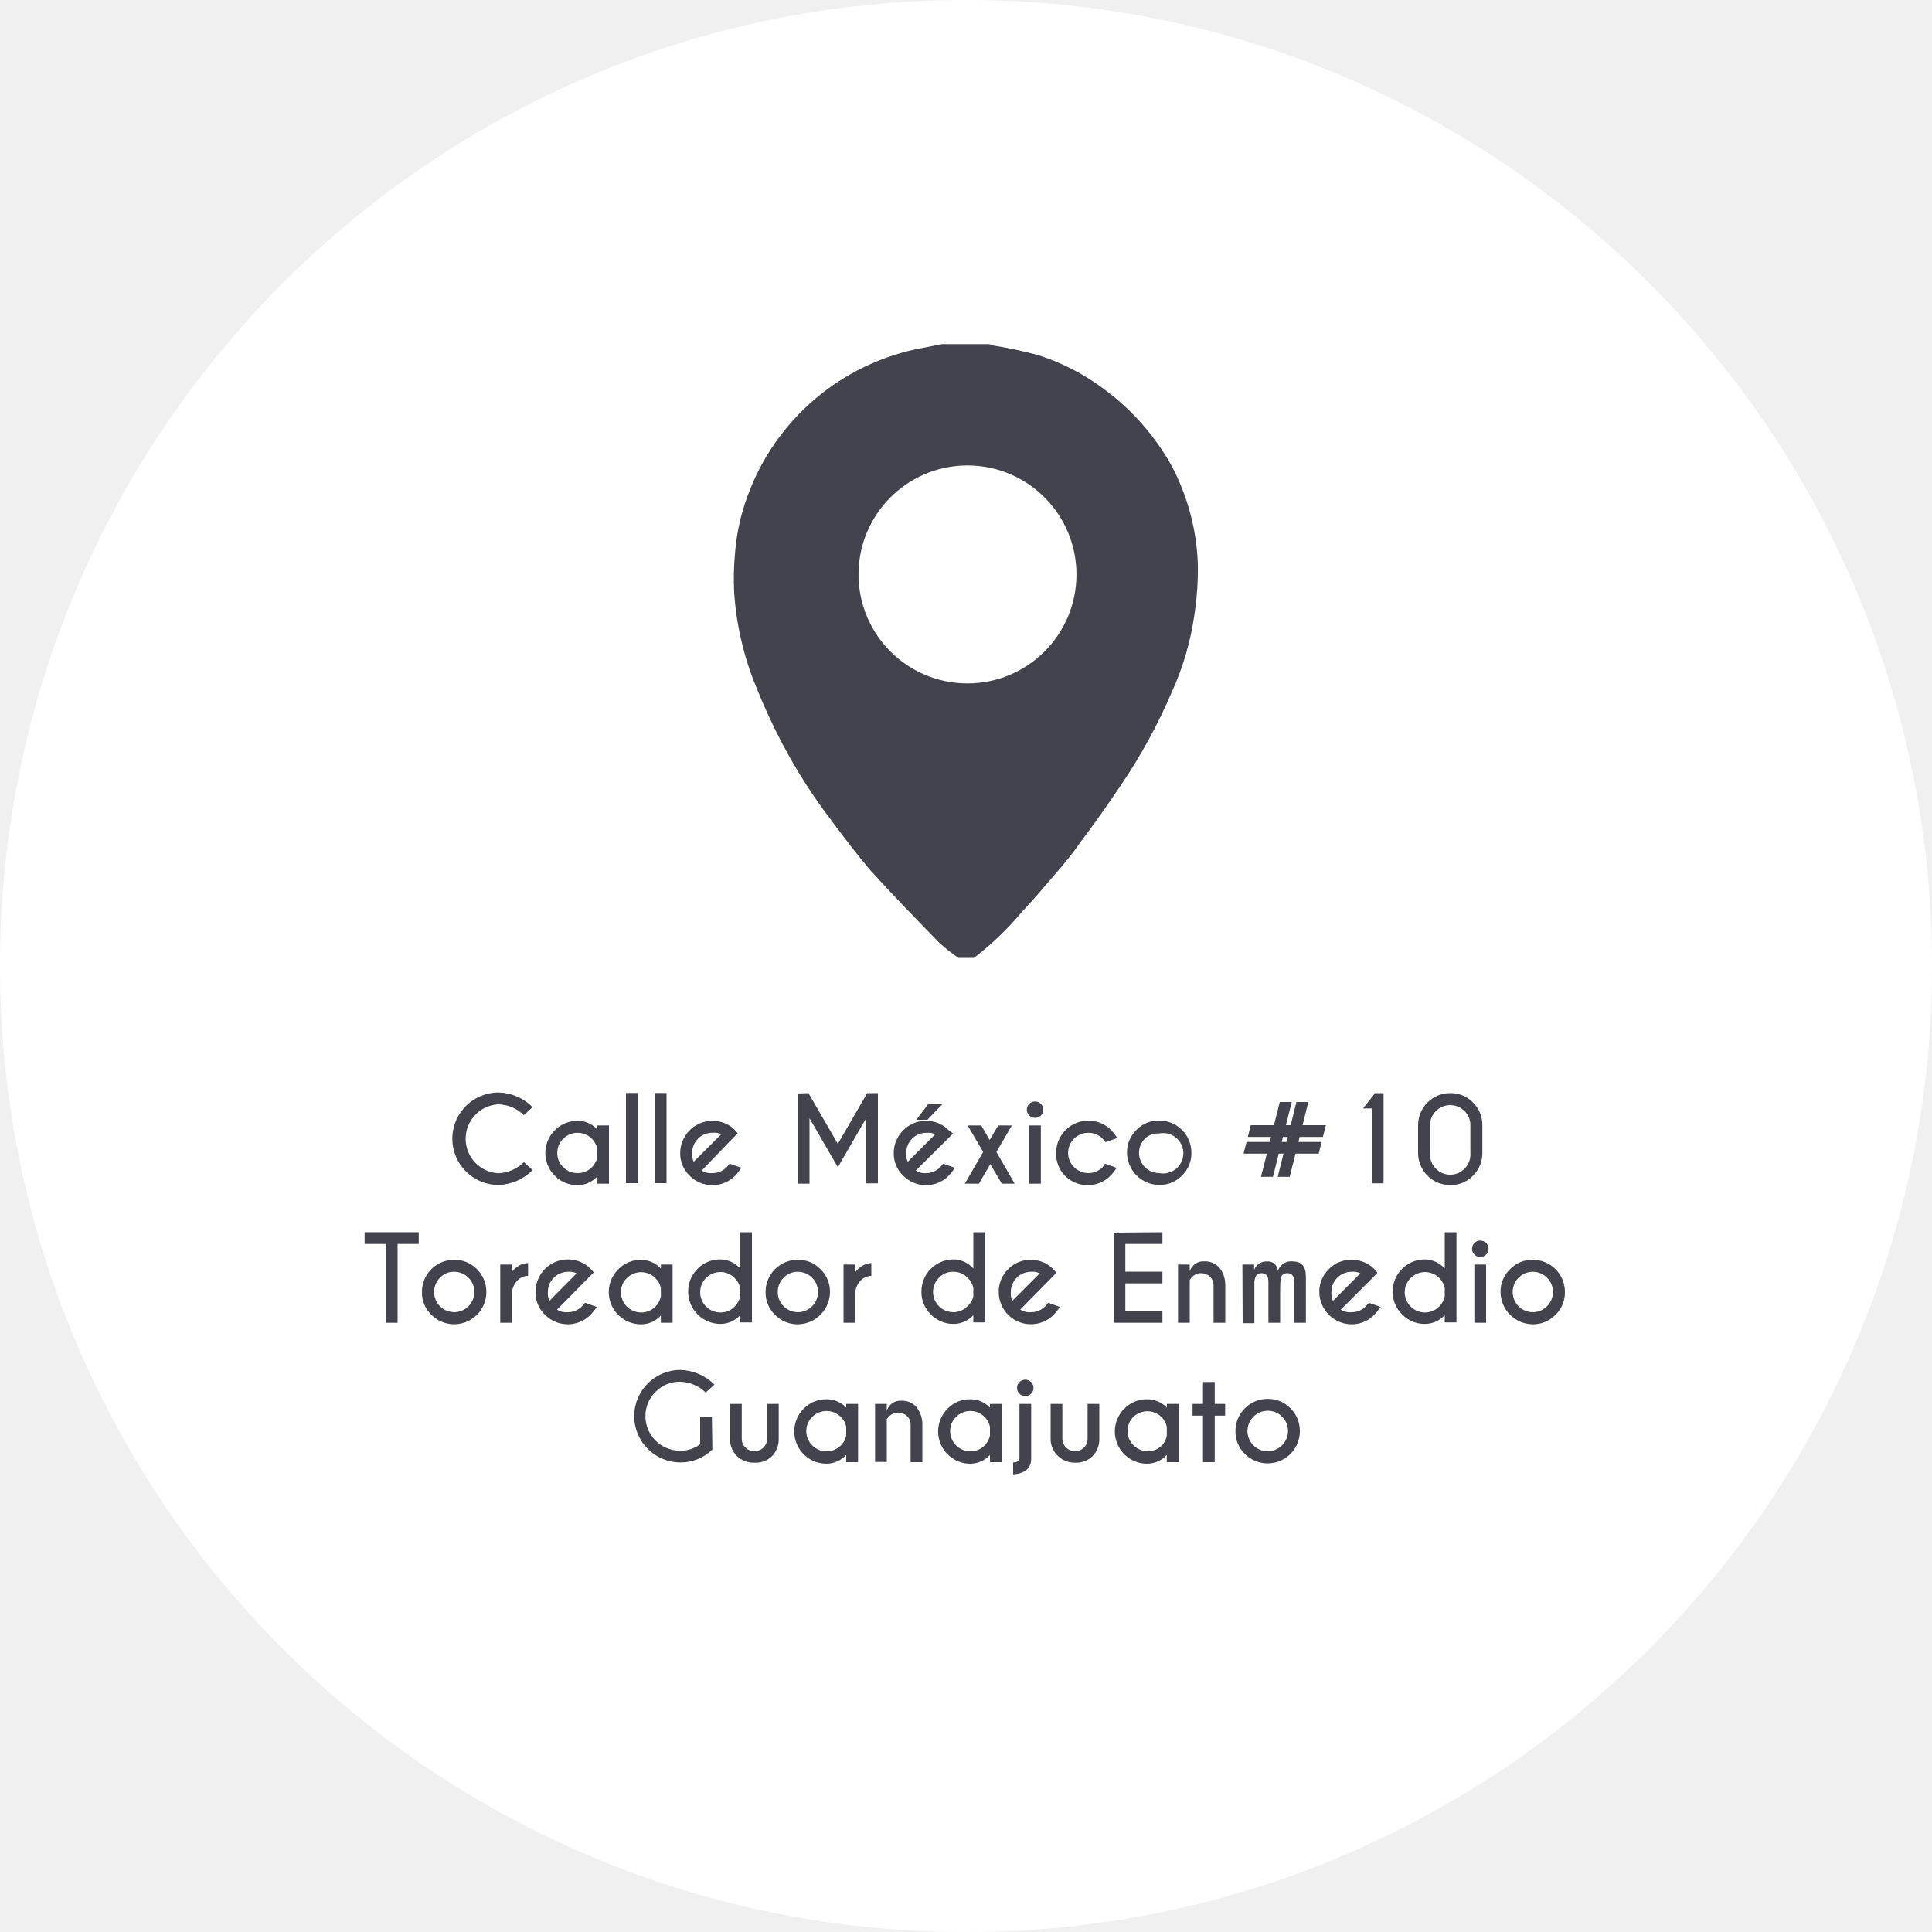
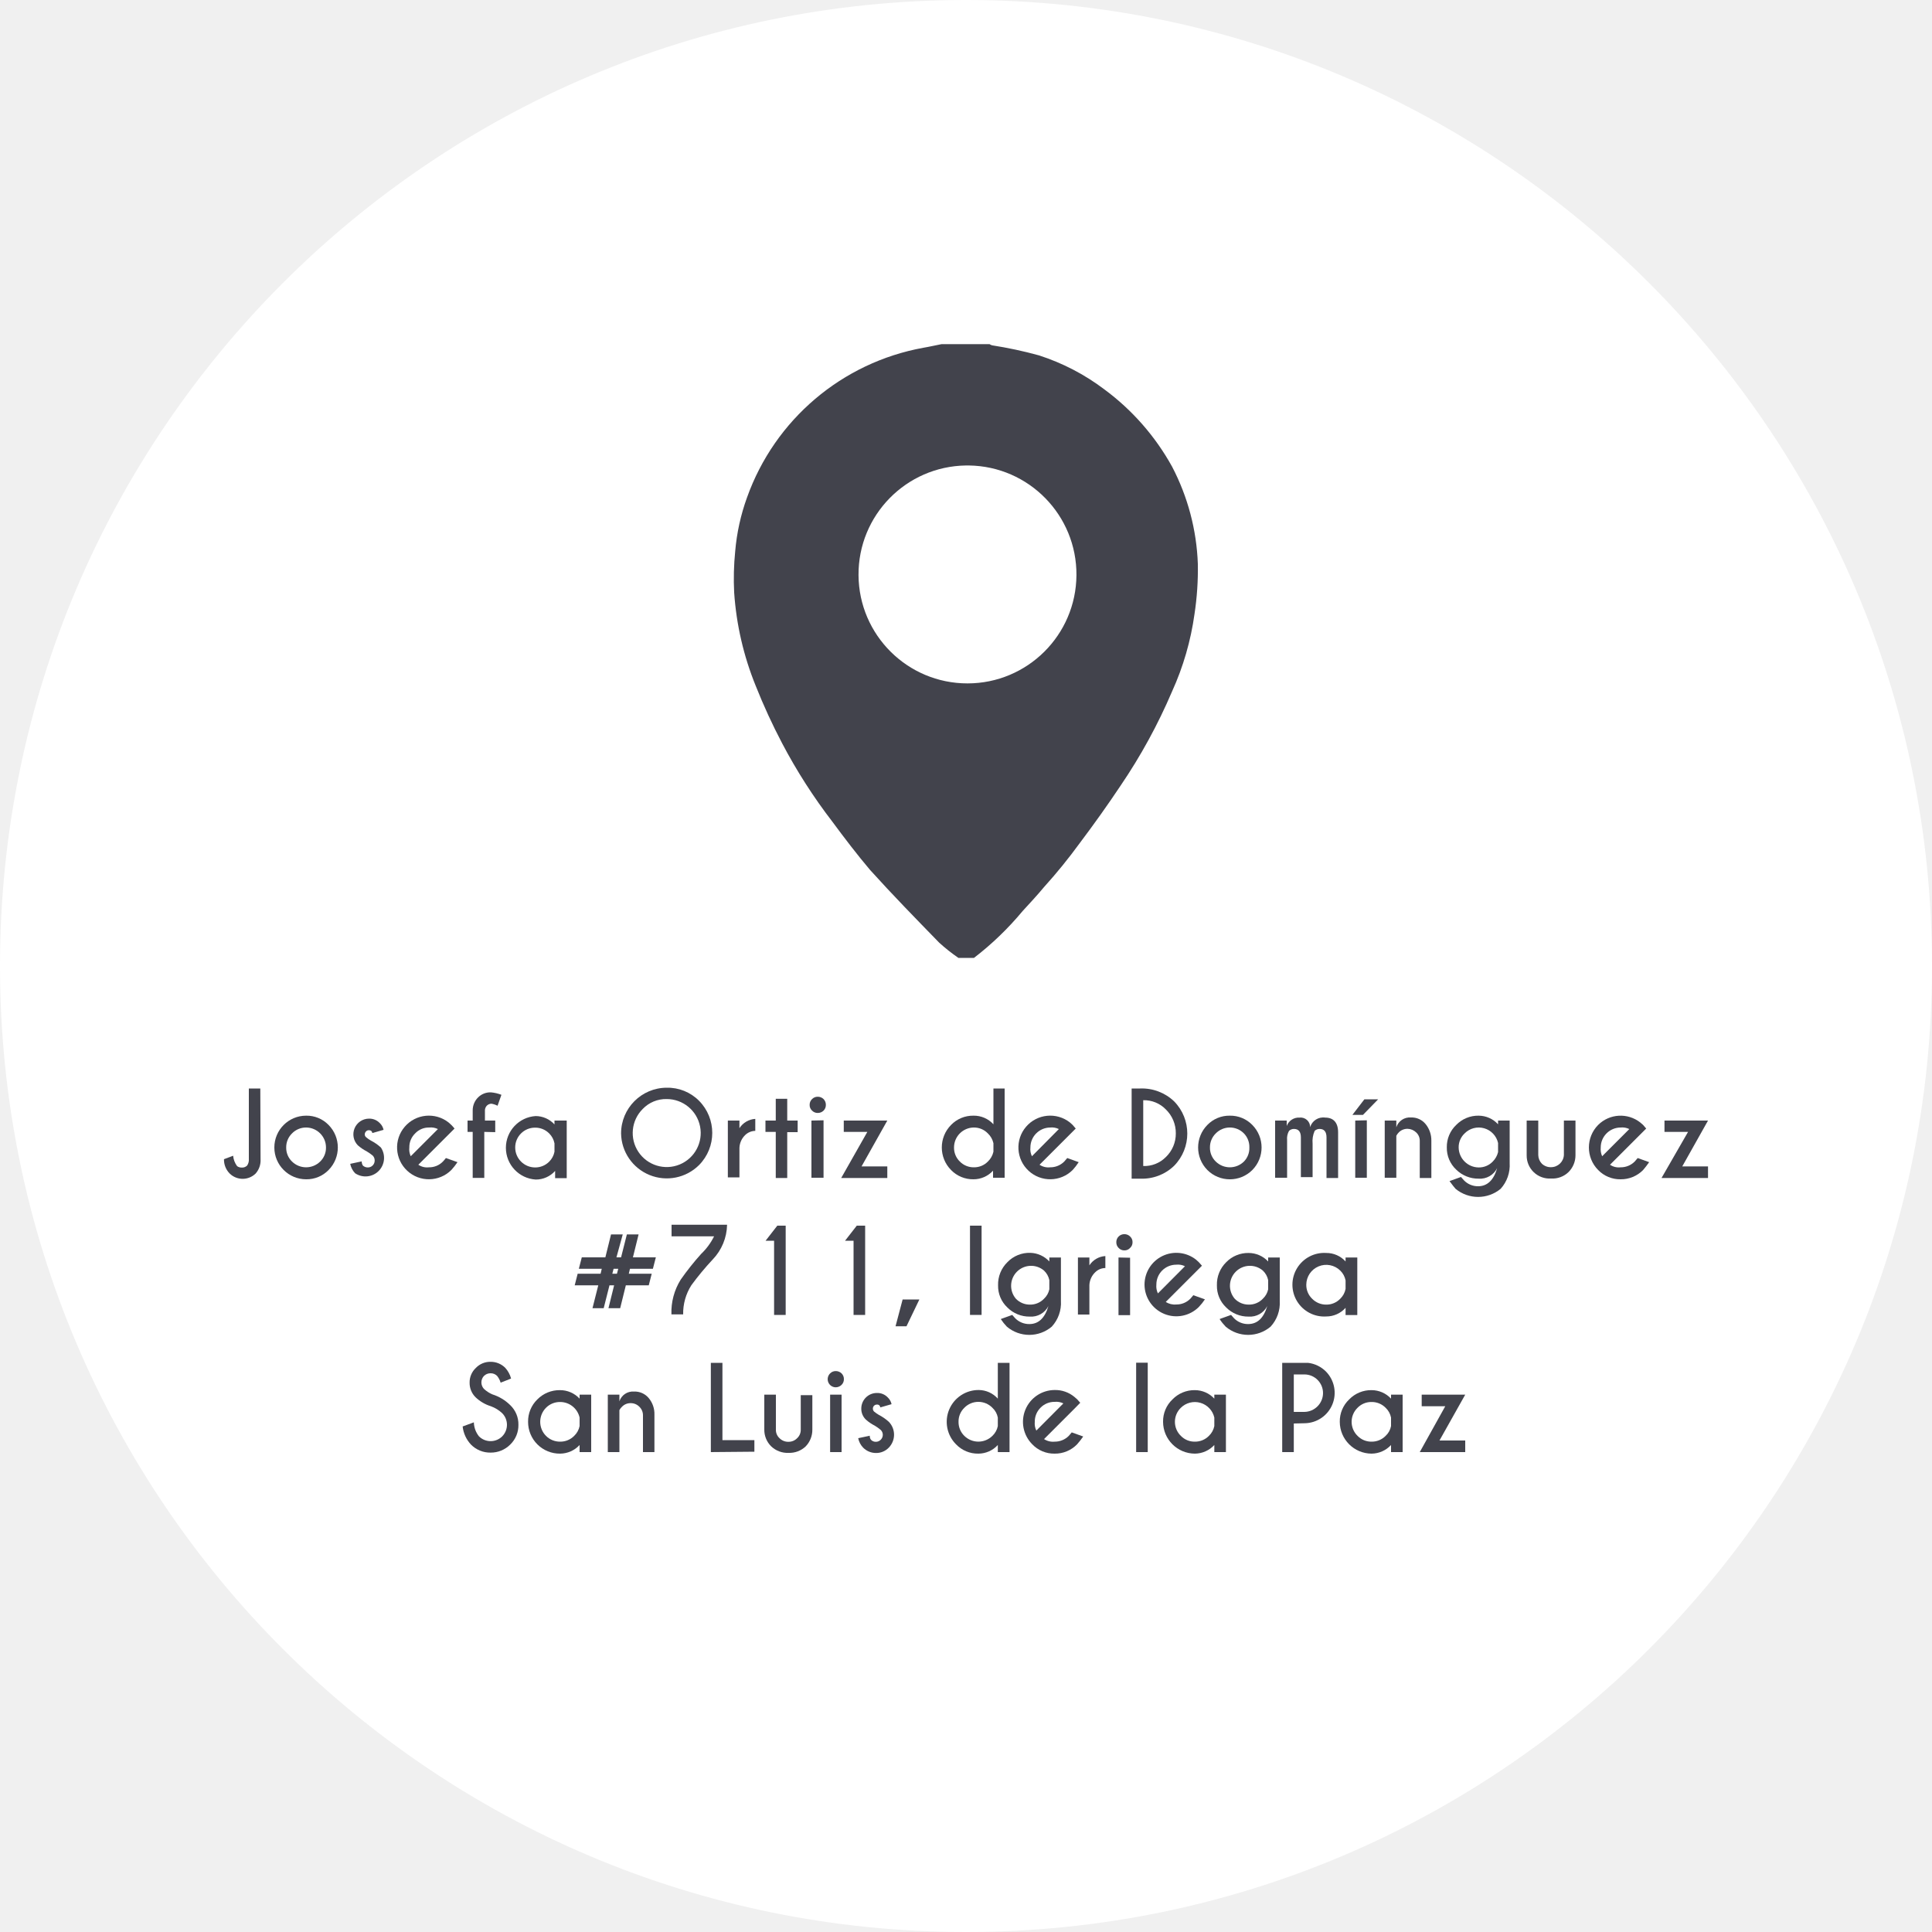
<svg xmlns="http://www.w3.org/2000/svg" id="Background" viewBox="0 0 150 150">
  <defs>
    <style>.cls-1{fill:#fff;}.cls-2{fill:#42434c;}</style>
  </defs>
  <circle class="cls-1" cx="75" cy="75" r="75" />
-   <path class="cls-2" d="M75.62,74.37H74.41a14,14,0,0,1-1.49-1.18c-1.81-1.86-3.63-3.72-5.37-5.65-1-1.18-2-2.49-2.93-3.75a42,42,0,0,1-3.89-6.07,46.45,46.45,0,0,1-2.06-4.48A23.42,23.42,0,0,1,57,46a21.25,21.25,0,0,1,.08-3.19A16.28,16.28,0,0,1,58,38.62,17.93,17.93,0,0,1,71.69,27c.48-.08.94-.19,1.41-.28h3.73a.66.66,0,0,0,.19.09,32.29,32.29,0,0,1,3.64.78,17.2,17.2,0,0,1,5.08,2.64,18.69,18.69,0,0,1,5.26,6,17.65,17.65,0,0,1,2,7.55,23.17,23.17,0,0,1-.26,3.9,21.74,21.74,0,0,1-1.74,6A43.13,43.13,0,0,1,87,61c-1,1.5-2.07,3-3.17,4.46C83,66.67,82,67.77,81.06,68.87c-.53.64-1.1,1.25-1.66,1.86A23.67,23.67,0,0,1,75.62,74.37ZM75,36.14a8.46,8.46,0,1,0,.23,0Z" />
-   <path class="cls-2" d="M40.67,90.23l.68.61A3.85,3.85,0,0,1,38.71,92a3.59,3.59,0,1,1,0-7.18,3.87,3.87,0,0,1,2.64,1.14l-.68.62a2.91,2.91,0,0,0-2-.84,2.68,2.68,0,0,0,0,5.35A2.94,2.94,0,0,0,40.67,90.23Z" />
-   <path class="cls-2" d="M46.37,87.7v-.32h.91V91.9h-.91v-.56a2.08,2.08,0,0,1-1.53.68,2.5,2.5,0,1,1,0-5A2,2,0,0,1,46.37,87.7Zm0,2.15v-.67a1.51,1.51,0,0,0-.42-.77,1.57,1.57,0,0,0-2.22,0,1.49,1.49,0,0,0-.46,1.11,1.47,1.47,0,0,0,.46,1.1,1.51,1.51,0,0,0,1.11.46,1.54,1.54,0,0,0,1.53-1.23Z" />
-   <path class="cls-2" d="M49.52,84.86v7H48.6v-7Z" />
-   <path class="cls-2" d="M51.75,84.86v7h-.91v-7Z" />
-   <path class="cls-2" d="M54.48,90.88a1.31,1.31,0,0,0,.83.2,1.51,1.51,0,0,0,1.11-.46l.23-.27.91.32a4.55,4.55,0,0,1-.48.61,2.49,2.49,0,0,1-3.54,0,2.38,2.38,0,0,1-.73-1.77,2.51,2.51,0,0,1,4-2l.22.2.25.28-.46.46ZM56,88.06a1.34,1.34,0,0,0-.69-.11,1.55,1.55,0,0,0-1.57,1.56,1.26,1.26,0,0,0,.12.69Z" />
-   <path class="cls-2" d="M62.77,84.87l2.28,3.94,2.28-3.94h.83v7h-.91V86.82l-2.2,3.8-2.2-3.8V91.9h-.91v-7Z" />
-   <path class="cls-2" d="M71.1,90.88a1.31,1.31,0,0,0,.83.2A1.51,1.51,0,0,0,73,90.62l.23-.27.91.32a4.55,4.55,0,0,1-.48.61,2.49,2.49,0,0,1-3.54,0,2.38,2.38,0,0,1-.73-1.77,2.51,2.51,0,0,1,4-2l.22.2L74,88l-.46.46Zm1.52-2.82a1.34,1.34,0,0,0-.69-.11,1.55,1.55,0,0,0-1.57,1.56,1.26,1.26,0,0,0,.12.69Zm-.55-2.34h1.11L72,86.94h-.86Z" />
-   <path class="cls-2" d="M78.56,87.38l-1.2,2.06,1.42,2.46h-1l-.89-1.52L76,91.9H74.91l1.42-2.46-1.2-2.06h1.05l.66,1.13.66-1.13Z" />
-   <path class="cls-2" d="M80.81,85.7a.62.62,0,0,1,.19.46.58.58,0,0,1-.19.45.61.61,0,0,1-.45.18.64.64,0,0,1-.45-.18.62.62,0,0,1-.19-.45.66.66,0,0,1,.19-.46.64.64,0,0,1,.45-.18A.61.61,0,0,1,80.81,85.7Zm0,1.68V91.9h-.91V87.38Z" />
-   <path class="cls-2" d="M85.79,90.35l.91.32a4.55,4.55,0,0,1-.48.61,2.49,2.49,0,0,1-3.54,0A2.38,2.38,0,0,1,82,89.51a2.5,2.5,0,0,1,4.27-1.77,5.35,5.35,0,0,1,.48.61l-.91.33-.24-.28a1.5,1.5,0,0,0-1.1-.45,1.56,1.56,0,0,0-1.11,2.67,1.57,1.57,0,0,0,2.22,0Z" />
-   <path class="cls-2" d="M90,87a2.49,2.49,0,0,1,2.5,2.5,2.38,2.38,0,0,1-.73,1.77A2.42,2.42,0,0,1,90,92a2.53,2.53,0,0,1-2.5-2.51,2.42,2.42,0,0,1,.74-1.77A2.37,2.37,0,0,1,90,87Zm-1.11,1.4A1.57,1.57,0,0,0,90,91.08,1.57,1.57,0,1,0,90,88,1.51,1.51,0,0,0,88.88,88.41Z" />
-   <path class="cls-2" d="M99.84,87.36h.37l.44-1.8h.93l-.45,1.8h1.81l-.23.91H100.9l-.09.39h1.8l-.23.91h-1.8l-.45,1.8H99.2l.45-1.8h-.37l-.45,1.8H97.9l.46-1.8H96.55l.23-.91h1.8l.1-.39h-1.8l.23-.91h1.8l.45-1.8h.93Zm.14.91h-.37l-.1.39h.37Z" />
-   <path class="cls-2" d="M107.42,84.87v7h-.91V86.06h-.68l.93-1.19Z" />
-   <path class="cls-2" d="M115.09,89.51a2.41,2.41,0,0,1-.73,1.77,2.38,2.38,0,0,1-1.77.73,2.49,2.49,0,0,1-2.49-2.5V87.36a2.49,2.49,0,0,1,2.49-2.49,2.38,2.38,0,0,1,1.77.73,2.4,2.4,0,0,1,.73,1.76Zm-.93-2.15a1.49,1.49,0,0,0-.46-1.1,1.56,1.56,0,0,0-2.21,0,1.49,1.49,0,0,0-.46,1.1v2.15a1.57,1.57,0,1,0,3.13,0Z" />
-   <path class="cls-2" d="M30.87,96.58v6.12H30V96.58H28.31v-.91h4.2v.91Z" />
-   <path class="cls-2" d="M35.26,97.81a2.41,2.41,0,0,1,1.77.73,2.45,2.45,0,0,1,.73,1.77,2.5,2.5,0,0,1-4.27,1.77,2.38,2.38,0,0,1-.73-1.77,2.49,2.49,0,0,1,2.5-2.5Zm-1.11,1.4a1.57,1.57,0,0,0,1.11,2.67,1.57,1.57,0,0,0,0-3.14A1.49,1.49,0,0,0,34.15,99.21Z" />
-   <path class="cls-2" d="M39.72,98.79A1.64,1.64,0,0,1,41,98.06v1a1.16,1.16,0,0,0-.79.32,1.5,1.5,0,0,0-.46,1v2.32h-.91V98.18h.91Z" />
-   <path class="cls-2" d="M43.25,101.68a1.29,1.29,0,0,0,.83.2,1.51,1.51,0,0,0,1.11-.46l.23-.27.91.32a4.55,4.55,0,0,1-.48.61,2.49,2.49,0,0,1-3.54,0,2.38,2.38,0,0,1-.73-1.77,2.51,2.51,0,0,1,4.05-2l.22.2.25.28-.46.46Zm1.52-2.82a1.31,1.31,0,0,0-.69-.12A1.55,1.55,0,0,0,43,99.2a1.51,1.51,0,0,0-.46,1.11,1.26,1.26,0,0,0,.12.69Z" />
-   <path class="cls-2" d="M51.31,98.49v-.31h.91v4.52h-.91v-.56a2.08,2.08,0,0,1-1.53.68A2.5,2.5,0,0,1,48,98.55a2.38,2.38,0,0,1,1.77-.73A2.07,2.07,0,0,1,51.31,98.49Zm0,2.16V100a1.53,1.53,0,0,0-.43-.77,1.56,1.56,0,0,0-2.21,0,1.49,1.49,0,0,0-.46,1.11,1.57,1.57,0,0,0,1.57,1.56,1.5,1.5,0,0,0,1.1-.45A1.56,1.56,0,0,0,51.31,100.65Z" />
-   <path class="cls-2" d="M57.47,98.49V95.67h.91v7h-.91v-.56a2.09,2.09,0,0,1-1.54.68,2.51,2.51,0,0,1-2.5-2.51,2.45,2.45,0,0,1,.73-1.77,2.41,2.41,0,0,1,1.77-.73A2.09,2.09,0,0,1,57.47,98.49Zm0,2.16V100a1.53,1.53,0,0,0-.43-.77,1.49,1.49,0,0,0-1.11-.47,1.57,1.57,0,0,0,0,3.14,1.48,1.48,0,0,0,1.11-.46A1.53,1.53,0,0,0,57.47,100.65Z" />
-   <path class="cls-2" d="M61.94,97.81a2.37,2.37,0,0,1,1.76.73,2.42,2.42,0,0,1,.74,1.77,2.53,2.53,0,0,1-2.5,2.51,2.42,2.42,0,0,1-1.77-.74,2.38,2.38,0,0,1-.73-1.77,2.49,2.49,0,0,1,2.5-2.5Zm-1.11,1.4a1.57,1.57,0,0,0,1.11,2.67,1.57,1.57,0,0,0,0-3.14A1.49,1.49,0,0,0,60.83,99.21Z" />
-   <path class="cls-2" d="M66.4,98.79a1.64,1.64,0,0,1,1.25-.73v1a1.16,1.16,0,0,0-.79.32,1.5,1.5,0,0,0-.46,1v2.32h-.91V98.18h.91Z" />
-   <path class="cls-2" d="M75.57,98.49V95.67h.92v7h-.92v-.56a2.08,2.08,0,0,1-1.53.68,2.42,2.42,0,0,1-1.77-.74,2.38,2.38,0,0,1-.73-1.77,2.49,2.49,0,0,1,2.5-2.5A2.08,2.08,0,0,1,75.57,98.49Zm0,2.16V100a1.44,1.44,0,0,0-.42-.77A1.52,1.52,0,0,0,74,98.74a1.49,1.49,0,0,0-1.11.47A1.57,1.57,0,0,0,74,101.88a1.51,1.51,0,0,0,1.11-.46A1.44,1.44,0,0,0,75.57,100.65Z" />
-   <path class="cls-2" d="M79.21,101.68a1.31,1.31,0,0,0,.83.2,1.51,1.51,0,0,0,1.11-.46l.24-.27.9.32a4.55,4.55,0,0,1-.48.61,2.5,2.5,0,0,1-4.27-1.77,2.45,2.45,0,0,1,.73-1.77A2.41,2.41,0,0,1,80,97.81a2.47,2.47,0,0,1,1.56.53l.21.2.25.28-.45.46Zm1.52-2.82a1.26,1.26,0,0,0-.69-.12,1.57,1.57,0,0,0-1.56,1.57,1.4,1.4,0,0,0,.11.69Z" />
-   <path class="cls-2" d="M90.25,95.67v.91H87.37v2.15h2.88v.91H87.37v2.15h2.88v.91H86.46v-7Z" />
-   <path class="cls-2" d="M92.37,99.39v3.31h-.91V98.18h.91v.53a1.11,1.11,0,0,1,1.15-.78,1.47,1.47,0,0,1,1.17.52,2.11,2.11,0,0,1,.44,1.31v2.94h-.91V99.8a.91.91,0,0,0-.28-.68,1,1,0,0,0-.68-.27.94.94,0,0,0-.68.27A1,1,0,0,0,92.37,99.39Z" />
-   <path class="cls-2" d="M96.46,98.18h.91v.42a1,1,0,0,1,1-.66.76.76,0,0,1,.84.75,1.07,1.07,0,0,1,1.18-.75c.64,0,1,.38,1,1.16v3.6h-.91V99.52c0-.45-.18-.67-.54-.67a.53.53,0,0,0-.39.16c-.11.1-.16.46-.16,1.06v2.63h-.91V99.52c0-.45-.18-.67-.54-.67a.53.53,0,0,0-.39.16,1.2,1.2,0,0,0-.16.72v3h-.91Z" />
-   <path class="cls-2" d="M104.1,101.68a1.31,1.31,0,0,0,.83.2,1.48,1.48,0,0,0,1.11-.46l.24-.27.91.32a5.28,5.28,0,0,1-.49.61,2.42,2.42,0,0,1-1.77.74,2.53,2.53,0,0,1-2.5-2.51,2.42,2.42,0,0,1,.74-1.77,2.37,2.37,0,0,1,1.76-.73,2.47,2.47,0,0,1,1.56.53l.21.2a3.5,3.5,0,0,1,.25.28l-.45.46Zm1.52-2.82a1.26,1.26,0,0,0-.69-.12,1.57,1.57,0,0,0-1.56,1.57,1.26,1.26,0,0,0,.12.69Z" />
-   <path class="cls-2" d="M112.17,98.49V95.67h.91v7h-.91v-.56a2.1,2.1,0,0,1-1.54.68,2.42,2.42,0,0,1-1.77-.74,2.38,2.38,0,0,1-.73-1.77,2.49,2.49,0,0,1,2.5-2.5A2.1,2.1,0,0,1,112.17,98.49Zm0,2.16V100a1.57,1.57,0,0,0-2.65-.77,1.56,1.56,0,0,0,0,2.21,1.57,1.57,0,0,0,2.22,0A1.53,1.53,0,0,0,112.17,100.65Z" />
-   <path class="cls-2" d="M115.38,96.5a.66.66,0,0,1,.19.46.62.62,0,0,1-.19.45.65.65,0,0,1-.46.18.6.6,0,0,1-.44-.18.58.58,0,0,1-.19-.45.62.62,0,0,1,.19-.46.6.6,0,0,1,.44-.18A.65.65,0,0,1,115.38,96.5Zm0,1.68v4.52h-.91V98.18Z" />
-   <path class="cls-2" d="M119,97.81a2.49,2.49,0,0,1,2.5,2.5,2.38,2.38,0,0,1-.73,1.77,2.42,2.42,0,0,1-1.77.74,2.53,2.53,0,0,1-2.5-2.51,2.42,2.42,0,0,1,.74-1.77A2.37,2.37,0,0,1,119,97.81Zm-1.11,1.4a1.57,1.57,0,0,0,1.11,2.67,1.57,1.57,0,0,0,0-3.14A1.52,1.52,0,0,0,117.9,99.21Z" />
-   <path class="cls-2" d="M55.31,112.54a3.5,3.5,0,0,1-2.48,1,3.59,3.59,0,1,1,0-7.18,3.9,3.9,0,0,1,2.64,1.14l-.68.62a2.93,2.93,0,0,0-2-.84,2.57,2.57,0,0,0-1.89.78,2.62,2.62,0,0,0-.79,1.89,2.68,2.68,0,0,0,2.68,2.68,2.46,2.46,0,0,0,1.57-.5V110h.91Z" />
-   <path class="cls-2" d="M58.59,113.56a1.86,1.86,0,0,1-1.38-.52,1.79,1.79,0,0,1-.53-1.31V109h.91v2.71a.9.9,0,0,0,.29.68,1,1,0,0,0,1.39,0,.91.91,0,0,0,.28-.68V109h.91v2.75a1.83,1.83,0,0,1-.53,1.31A1.8,1.8,0,0,1,58.59,113.56Z" />
-   <path class="cls-2" d="M65.7,109.29V109h.92v4.52H65.7v-.56a2.08,2.08,0,0,1-1.53.68,2.5,2.5,0,0,1-1.77-4.27,2.41,2.41,0,0,1,1.77-.73A2.07,2.07,0,0,1,65.7,109.29Zm0,2.16v-.67a1.44,1.44,0,0,0-.42-.77,1.57,1.57,0,0,0-2.22,0,1.53,1.53,0,0,0-.46,1.11,1.57,1.57,0,0,0,1.57,1.56,1.54,1.54,0,0,0,1.11-.45A1.47,1.47,0,0,0,65.7,111.45Z" />
-   <path class="cls-2" d="M68.85,110.19v3.31h-.91V109h.91v.53a1.12,1.12,0,0,1,1.15-.78,1.47,1.47,0,0,1,1.17.52,2.11,2.11,0,0,1,.44,1.31v2.94H70.7v-2.9a.91.91,0,0,0-.28-.68,1,1,0,0,0-1.36,0A1,1,0,0,0,68.85,110.19Z" />
-   <path class="cls-2" d="M76.86,109.29V109h.92v4.52h-.92v-.56a2.08,2.08,0,0,1-1.53.68,2.5,2.5,0,0,1-1.76-4.27,2.37,2.37,0,0,1,1.76-.73A2.07,2.07,0,0,1,76.86,109.29Zm0,2.16v-.67a1.44,1.44,0,0,0-.42-.77,1.53,1.53,0,0,0-1.11-.46,1.51,1.51,0,0,0-1.1.46,1.49,1.49,0,0,0-.46,1.11,1.57,1.57,0,0,0,1.56,1.56,1.52,1.52,0,0,0,1.11-.45A1.47,1.47,0,0,0,76.86,111.45Z" />
-   <path class="cls-2" d="M78.66,113.54c.32,0,.49-.13.49-.3V109h.91v4.25c0,.74-.47,1.15-1.4,1.22Zm1.39-6.24a.62.62,0,0,1,.19.46.58.58,0,0,1-.19.45.61.61,0,0,1-.45.18.64.64,0,0,1-.45-.18.62.62,0,0,1-.19-.45.66.66,0,0,1,.19-.46.64.64,0,0,1,.45-.18A.61.61,0,0,1,80.05,107.3Z" />
-   <path class="cls-2" d="M83.48,113.56A1.86,1.86,0,0,1,82.1,113a1.79,1.79,0,0,1-.53-1.31V109h.91v2.71a.94.94,0,0,0,.29.68,1,1,0,0,0,1.39,0,.91.91,0,0,0,.28-.68V109h.91v2.75a1.83,1.83,0,0,1-.53,1.31A1.8,1.8,0,0,1,83.48,113.56Z" />
-   <path class="cls-2" d="M90.59,109.29V109h.92v4.52h-.92v-.56a2.08,2.08,0,0,1-1.53.68,2.5,2.5,0,0,1-1.77-4.27,2.41,2.41,0,0,1,1.77-.73A2.07,2.07,0,0,1,90.59,109.29Zm0,2.16v-.67a1.44,1.44,0,0,0-.42-.77A1.57,1.57,0,0,0,88,110a1.53,1.53,0,0,0-.46,1.11,1.57,1.57,0,0,0,1.57,1.56,1.54,1.54,0,0,0,1.11-.45A1.47,1.47,0,0,0,90.59,111.45Z" />
-   <path class="cls-2" d="M93.4,109v-1.7h.91V109h.81v.91h-.81v3.61H93.4v-3.61h-.81V109Z" />
-   <path class="cls-2" d="M98.42,108.61a2.41,2.41,0,0,1,1.77.73,2.45,2.45,0,0,1,.73,1.77,2.5,2.5,0,0,1-4.27,1.77,2.38,2.38,0,0,1-.73-1.77,2.49,2.49,0,0,1,2.5-2.5ZM97.31,110a1.56,1.56,0,0,0,0,2.21,1.49,1.49,0,0,0,1.11.46A1.57,1.57,0,1,0,97.31,110Z" />
+   <path class="cls-2" d="M75.62,74.37H74.41a14,14,0,0,1-1.49-1.18c-1.81-1.86-3.63-3.72-5.37-5.65-1-1.18-2-2.49-2.93-3.75a42,42,0,0,1-3.89-6.07,46.45,46.45,0,0,1-2.06-4.48A23.42,23.42,0,0,1,57,46a21.25,21.25,0,0,1,.08-3.19A16.28,16.28,0,0,1,58,38.62,17.94,17.94,0,0,1,71.69,27c.48-.08.94-.19,1.41-.28h3.73a.66.66,0,0,0,.19.09,32.29,32.29,0,0,1,3.64.78,17.08,17.08,0,0,1,5.08,2.64,18.71,18.71,0,0,1,5.26,6,17.65,17.65,0,0,1,2,7.55,23.17,23.17,0,0,1-.26,3.9,21.74,21.74,0,0,1-1.74,6A43,43,0,0,1,87,61c-1,1.5-2.07,3-3.17,4.46a41.61,41.61,0,0,1-2.77,3.41c-.53.64-1.1,1.25-1.66,1.86A23.67,23.67,0,0,1,75.62,74.37ZM75,36.14a8.46,8.46,0,1,0,.23,0Z" />
+   <path class="cls-2" d="M20.23,90a1.54,1.54,0,0,1-.39,1.12,1.44,1.44,0,0,1-2,0A1.53,1.53,0,0,1,17.39,90l.71-.27a1.58,1.58,0,0,0,.31.81.6.6,0,0,0,.37.11h0a.54.54,0,0,0,.41-.16.8.8,0,0,0,.13-.52V84.51h.89Z" />
+   <path class="cls-2" d="M23.77,86.62a2.37,2.37,0,0,1,1.74.72,2.49,2.49,0,0,1,0,3.5,2.37,2.37,0,0,1-1.74.72,2.47,2.47,0,1,1,0-4.94ZM22.67,88a1.5,1.5,0,0,0-.45,1.09,1.48,1.48,0,0,0,.45,1.09,1.56,1.56,0,0,0,2.19,0,1.48,1.48,0,0,0,.45-1.09,1.55,1.55,0,0,0-1.54-1.55A1.51,1.51,0,0,0,22.67,88Z" />
+   <path class="cls-2" d="M28.17,90.49a.55.55,0,0,0,.38.15.52.52,0,0,0,.38-.15.53.53,0,0,0,.16-.39.54.54,0,0,0-.15-.38,3.94,3.94,0,0,0-.47-.33,3.34,3.34,0,0,1-.69-.47,1.22,1.22,0,0,1,.86-2.07,1.12,1.12,0,0,1,.84.34,1,1,0,0,1,.3.53l-.87.25a.38.38,0,0,0-.06-.14.29.29,0,0,0-.21-.08.29.29,0,0,0-.22.09.34.34,0,0,0-.1.23.28.28,0,0,0,.1.22,2.19,2.19,0,0,0,.37.26,3.64,3.64,0,0,1,.78.54,1.44,1.44,0,0,1-2,2,1.47,1.47,0,0,1-.38-.73l.89-.19A.66.66,0,0,0,28.17,90.49Z" />
+   <path class="cls-2" d="M32.48,90.43a1.21,1.21,0,0,0,.82.2,1.48,1.48,0,0,0,1.09-.45,3.39,3.39,0,0,0,.23-.27l.9.32a5.35,5.35,0,0,1-.48.61,2.47,2.47,0,1,1-.21-3.69l.21.19a3.5,3.5,0,0,1,.25.28l-.45.45ZM34,87.66a1.24,1.24,0,0,0-.68-.12,1.45,1.45,0,0,0-1.09.46,1.48,1.48,0,0,0-.45,1.09,1.27,1.27,0,0,0,.11.68Z" />
+   <path class="cls-2" d="M37.6,87.88v3.57h-.9V87.88h-.4V87h.4v-.8a1.41,1.41,0,0,1,.42-1,1.35,1.35,0,0,1,1-.39,3,3,0,0,1,.81.19l-.3.85a1.64,1.64,0,0,0-.48-.16.54.54,0,0,0-.35.15.56.56,0,0,0-.15.34V87h.8v.9Z" />
+   <path class="cls-2" d="M43.05,87.3V87H44v4.47h-.9v-.56a2,2,0,0,1-1.51.67,2.47,2.47,0,0,1,0-4.93A2,2,0,0,1,43.05,87.3Zm0,2.12v-.65a1.49,1.49,0,0,0-.41-.77,1.52,1.52,0,0,0-1.1-.45A1.54,1.54,0,0,0,40,89.09a1.55,1.55,0,0,0,1.54,1.55,1.52,1.52,0,0,0,1.1-.45A1.49,1.49,0,0,0,43.05,89.42Z" />
+   <path class="cls-2" d="M54.27,85.46a3.55,3.55,0,0,1,0,5A3.55,3.55,0,0,1,48.22,88a3.55,3.55,0,0,1,3.54-3.55A3.43,3.43,0,0,1,54.27,85.46Zm-2.51-.13a2.5,2.5,0,0,0-1.86.77,2.64,2.64,0,1,0,1.86-.77Z" />
+   <path class="cls-2" d="M57.41,87.59a1.58,1.58,0,0,1,1.23-.72v.93a1.16,1.16,0,0,0-.78.32,1.46,1.46,0,0,0-.45,1v2.29h-.9V87h.9Z" />
+   <path class="cls-2" d="M60.23,87V85.31h.89V87h.81v.9h-.81v3.56h-.89V87.88h-.8V87Z" />
+   <path class="cls-2" d="M63.94,85.33a.63.63,0,0,1,.18.45.61.61,0,0,1-.18.45.64.64,0,0,1-.45.18.6.6,0,0,1-.44-.18.58.58,0,0,1-.19-.45.6.6,0,0,1,.19-.45.6.6,0,0,1,.44-.18A.64.64,0,0,1,63.94,85.33Zm0,1.65v4.46H63V87Z" />
+   <path class="cls-2" d="M67.34,87.88H65.51V87h3.38l-2,3.56h2v.9H65.31Z" />
+   <path class="cls-2" d="M77.13,87.29V84.51H78v6.93h-.9v-.55a2.05,2.05,0,0,1-1.52.67,2.37,2.37,0,0,1-1.74-.72,2.49,2.49,0,0,1,0-3.5,2.37,2.37,0,0,1,1.74-.72A2.05,2.05,0,0,1,77.13,87.29Zm0,2.13v-.66A1.5,1.5,0,0,0,76.7,88a1.49,1.49,0,0,0-1.09-.46,1.55,1.55,0,0,0-1.54,1.55,1.48,1.48,0,0,0,.45,1.09,1.5,1.5,0,0,0,1.09.45,1.48,1.48,0,0,0,1.09-.45A1.5,1.5,0,0,0,77.13,89.42Z" />
+   <path class="cls-2" d="M80.71,90.43a1.23,1.23,0,0,0,.82.2,1.52,1.52,0,0,0,1.1-.45l.23-.27.89.32a4.58,4.58,0,0,1-.47.61,2.47,2.47,0,1,1-.21-3.69l.21.19.24.28-.45.45Zm1.5-2.77a1.24,1.24,0,0,0-.68-.12A1.55,1.55,0,0,0,80,89.09a1.24,1.24,0,0,0,.12.68Z" />
+   <path class="cls-2" d="M88.52,84.51a3.62,3.62,0,0,1,2.64,1,3.57,3.57,0,0,1,0,5,3.57,3.57,0,0,1-2.64,1h-.66V84.51Zm.24.91v5.11a2.35,2.35,0,0,0,1.75-.69A2.51,2.51,0,0,0,91.29,88a2.55,2.55,0,0,0-.78-1.87A2.35,2.35,0,0,0,88.76,85.42Z" />
+   <path class="cls-2" d="M95.48,86.62a2.38,2.38,0,0,1,1.75.72,2.49,2.49,0,0,1,0,3.5,2.47,2.47,0,0,1-3.49,0,2.49,2.49,0,0,1,0-3.5A2.37,2.37,0,0,1,95.48,86.62ZM94.39,88a1.5,1.5,0,0,0-.45,1.09,1.48,1.48,0,0,0,.45,1.09,1.56,1.56,0,0,0,2.19,0A1.48,1.48,0,0,0,97,89.09,1.5,1.5,0,0,0,96.58,88a1.53,1.53,0,0,0-2.19,0Z" />
+   <path class="cls-2" d="M99,87h.9v.42a1,1,0,0,1,1-.65.74.74,0,0,1,.82.74,1.06,1.06,0,0,1,1.17-.74c.63,0,1,.38,1,1.14v3.55h-.9V88.31q0-.66-.54-.66a.55.55,0,0,0-.38.15,2,2,0,0,0-.16,1v2.59H101V88.31q0-.66-.54-.66a.55.55,0,0,0-.38.15,1.2,1.2,0,0,0-.15.71v2.93H99Z" />
+   <path class="cls-2" d="M105.93,85.35H107l-1.18,1.21H105Zm.19,1.63v4.46h-.9V87Z" />
+   <path class="cls-2" d="M108.41,88.18v3.26h-.9V87h.9v.52a1.1,1.1,0,0,1,1.13-.76,1.4,1.4,0,0,1,1.15.52,2,2,0,0,1,.44,1.28v2.9h-.9V88.58a.87.87,0,0,0-.28-.66,1,1,0,0,0-.67-.28.94.94,0,0,0-.67.27A1.14,1.14,0,0,0,108.41,88.18Z" />
+   <path class="cls-2" d="M116.31,87.29V87h.9V90.3a2.73,2.73,0,0,1-.7,2,2.75,2.75,0,0,1-3.5,0c-.09-.1-.25-.3-.47-.6l.89-.32.24.27a1.5,1.5,0,0,0,1.09.45c.71,0,1.21-.47,1.48-1.41a1.48,1.48,0,0,1-1.44.82,2.43,2.43,0,0,1-1.74-.7,2.3,2.3,0,0,1-.73-1.73,2.34,2.34,0,0,1,.73-1.74,2.37,2.37,0,0,1,1.74-.72A2.06,2.06,0,0,1,116.31,87.29Zm0,1.45a1.54,1.54,0,0,0-2.6-.74,1.47,1.47,0,0,0-.46,1.09,1.57,1.57,0,0,0,1.55,1.55,1.48,1.48,0,0,0,1.09-.45,1.55,1.55,0,0,0,.42-.74Z" />
+   <path class="cls-2" d="M120.42,91.5a1.78,1.78,0,0,1-1.89-1.8V87h.9v2.68a1,1,0,0,0,.28.67,1,1,0,0,0,.71.27,1,1,0,0,0,1-.94V87h.9V89.7a1.84,1.84,0,0,1-.53,1.29A1.79,1.79,0,0,1,120.42,91.5Z" />
+   <path class="cls-2" d="M125,90.43a1.21,1.21,0,0,0,.82.2,1.52,1.52,0,0,0,1.1-.45l.23-.27.89.32a7.4,7.4,0,0,1-.47.61,2.41,2.41,0,0,1-1.75.72,2.37,2.37,0,0,1-1.74-.72,2.49,2.49,0,0,1,0-3.5,2.47,2.47,0,0,1,3.27-.19l.22.19.24.28-.45.45Zm1.5-2.77a1.24,1.24,0,0,0-.68-.12,1.55,1.55,0,0,0-1.54,1.55,1.38,1.38,0,0,0,.11.68Z" />
+   <path class="cls-2" d="M131.06,87.88h-1.83V87h3.38l-2,3.56h2v.9H129Z" />
+   <path class="cls-2" d="M47.86,97.62h.36l.45-1.78h.91l-.44,1.78h1.78l-.23.89H48.91l-.09.38H50.6l-.23.9H48.59l-.44,1.78h-.91l.44-1.78h-.36l-.45,1.78H46l.45-1.78H44.62l.23-.9h1.78l.09-.38H44.94l.23-.89H47l.44-1.78h.91Zm.14.89h-.36l-.1.38h.36Z" />
+   <path class="cls-2" d="M55.34,97.78a21.81,21.81,0,0,0-1.66,2,4.07,4.07,0,0,0-.64,2.27h-.91a4.77,4.77,0,0,1,.72-2.7,20.84,20.84,0,0,1,1.59-2,4.86,4.86,0,0,0,1-1.36H52.14v-.9h4.31A4,4,0,0,1,55.34,97.78Z" />
+   <path class="cls-2" d="M61,95.16v6.93h-.9V96.33h-.66l.91-1.17Z" />
+   <path class="cls-2" d="M67.17,95.16v6.93h-.9V96.33h-.66l.91-1.17Z" />
+   <path class="cls-2" d="M71.38,100.89l-1,2.08h-.85l.55-2.08Z" />
+   <path class="cls-2" d="M76.21,95.16v6.93h-.9V95.16Z" />
+   <path class="cls-2" d="M81.47,97.94v-.31h.9V101a2.71,2.71,0,0,1-.71,2,2.7,2.7,0,0,1-3.49,0,4,4,0,0,1-.47-.59l.89-.32.23.26a1.52,1.52,0,0,0,1.1.45c.71,0,1.2-.46,1.48-1.4a1.5,1.5,0,0,1-1.45.82,2.4,2.4,0,0,1-1.74-.71,2.29,2.29,0,0,1-.72-1.72A2.41,2.41,0,0,1,78.21,98,2.37,2.37,0,0,1,80,97.27,2.09,2.09,0,0,1,81.47,97.94Zm0,1.45a1.41,1.41,0,0,0-.41-.74,1.55,1.55,0,0,0-2.19,2.18,1.5,1.5,0,0,0,1.09.46,1.47,1.47,0,0,0,1.1-.46,1.38,1.38,0,0,0,.41-.73Z" />
+   <path class="cls-2" d="M84.58,98.24a1.59,1.59,0,0,1,1.24-.72v.93a1.12,1.12,0,0,0-.78.32,1.47,1.47,0,0,0-.46,1v2.29h-.89V97.63h.89Z" />
+   <path class="cls-2" d="M87.74,96a.58.58,0,0,1,.19.45.58.58,0,0,1-.19.44.58.58,0,0,1-.45.19.59.59,0,0,1-.44-.19.6.6,0,0,1-.18-.44.61.61,0,0,1,.18-.45.62.62,0,0,1,.44-.18A.61.61,0,0,1,87.74,96Zm0,1.65v4.46h-.9V97.63Z" />
+   <path class="cls-2" d="M90.51,101.08a1.26,1.26,0,0,0,.81.2,1.5,1.5,0,0,0,1.1-.45l.23-.27.9.32a4.25,4.25,0,0,1-.48.6,2.47,2.47,0,0,1-4.21-1.74,2.47,2.47,0,0,1,4-1.94l.21.19.25.28-.45.45ZM92,98.31a1.22,1.22,0,0,0-.68-.12,1.54,1.54,0,0,0-1.54,1.55,1.27,1.27,0,0,0,.12.68Z" />
+   <path class="cls-2" d="M98.46,97.94v-.31h.9V101a2.71,2.71,0,0,1-.71,2,2.7,2.7,0,0,1-3.49,0,4,4,0,0,1-.47-.59l.89-.32.23.26a1.51,1.51,0,0,0,1.09.45c.72,0,1.21-.46,1.49-1.4a1.5,1.5,0,0,1-1.45.82,2.4,2.4,0,0,1-1.74-.71,2.29,2.29,0,0,1-.72-1.72A2.41,2.41,0,0,1,95.2,98a2.37,2.37,0,0,1,1.74-.72A2.09,2.09,0,0,1,98.46,97.94Zm0,1.45a1.41,1.41,0,0,0-.41-.74,1.55,1.55,0,0,0-2.19,2.18,1.5,1.5,0,0,0,1.09.46,1.47,1.47,0,0,0,1.1-.46,1.38,1.38,0,0,0,.41-.73Z" />
+   <path class="cls-2" d="M104.47,97.94v-.31h.91v4.47h-.91v-.56a2,2,0,0,1-1.5.67,2.47,2.47,0,1,1,0-4.93A2,2,0,0,1,104.47,97.94Zm0,2.13v-.66a1.46,1.46,0,0,0-.41-.76,1.55,1.55,0,0,0-2.64,1.09,1.48,1.48,0,0,0,.45,1.09,1.51,1.51,0,0,0,1.1.46,1.47,1.47,0,0,0,1.09-.46A1.43,1.43,0,0,0,104.47,100.07Z" />
+   <path class="cls-2" d="M38.11,109.18a3,3,0,0,1-1.19-.7,1.56,1.56,0,0,1-.46-1.13,1.53,1.53,0,0,1,.48-1.14,1.55,1.55,0,0,1,1.15-.48,1.59,1.59,0,0,1,1.14.47,2,2,0,0,1,.45.83l-.81.32a1.57,1.57,0,0,0-.27-.52.69.69,0,0,0-.51-.21.72.72,0,0,0-.52.21.74.74,0,0,0,0,1,2.28,2.28,0,0,0,.66.43,3.45,3.45,0,0,1,1.38.83,2.05,2.05,0,0,1,.64,1.53,2.08,2.08,0,0,1-.63,1.53,2.12,2.12,0,0,1-1.53.63,2.08,2.08,0,0,1-1.53-.63,2.44,2.44,0,0,1-.64-1.4l.87-.32a1.81,1.81,0,0,0,.4,1.09,1.28,1.28,0,0,0,1.8,0,1.28,1.28,0,0,0,0-1.8A2.57,2.57,0,0,0,38.11,109.18Z" />
+   <path class="cls-2" d="M45,108.59v-.31h.9v4.46H45v-.55a2.08,2.08,0,0,1-1.51.67A2.46,2.46,0,0,1,41,110.39a2.37,2.37,0,0,1,.72-1.74,2.41,2.41,0,0,1,1.75-.72A2.07,2.07,0,0,1,45,108.59Zm0,2.13v-.66a1.55,1.55,0,0,0-1.51-1.21,1.52,1.52,0,0,0-1.1.45,1.55,1.55,0,0,0,0,2.18,1.52,1.52,0,0,0,1.1.45,1.5,1.5,0,0,0,1.09-.45A1.45,1.45,0,0,0,45,110.72Z" />
+   <path class="cls-2" d="M48.09,109.48v3.26h-.9v-4.46h.9v.52a1.1,1.1,0,0,1,1.13-.76,1.41,1.41,0,0,1,1.15.51,1.92,1.92,0,0,1,.44,1.29v2.9h-.89v-2.86a.91.91,0,0,0-.28-.66.93.93,0,0,0-.68-.28.91.91,0,0,0-.66.27A1,1,0,0,0,48.09,109.48Z" />
+   <path class="cls-2" d="M55.19,112.74v-6.93h.9v6h2.48v.9Z" />
+   <path class="cls-2" d="M61.23,112.8a1.83,1.83,0,0,1-1.36-.51,1.8,1.8,0,0,1-.53-1.3v-2.71h.9V111a.87.87,0,0,0,.28.66.94.94,0,0,0,.7.28.91.91,0,0,0,.67-.28.87.87,0,0,0,.28-.66v-2.68h.9V111a1.84,1.84,0,0,1-.52,1.3A1.82,1.82,0,0,1,61.23,112.8Z" />
+   <path class="cls-2" d="M65.34,106.63a.61.61,0,0,1,.18.45.6.6,0,0,1-.18.44.65.65,0,0,1-.45.19.63.63,0,0,1-.44-1.08.6.6,0,0,1,.44-.18A.64.64,0,0,1,65.34,106.63Zm0,1.65v4.46h-.89v-4.46Z" />
+   <path class="cls-2" d="M67.62,111.78a.49.49,0,0,0,.38.16.51.51,0,0,0,.38-.16.53.53,0,0,0,0-.76,3.58,3.58,0,0,0-.46-.33,3.18,3.18,0,0,1-.69-.47,1.16,1.16,0,0,1-.36-.86,1.21,1.21,0,0,1,1.21-1.21,1.11,1.11,0,0,1,.84.34,1,1,0,0,1,.3.53l-.87.25a.38.38,0,0,0-.06-.14.25.25,0,0,0-.21-.08.31.31,0,0,0-.31.31.32.32,0,0,0,.09.23,2.75,2.75,0,0,0,.37.26,3.64,3.64,0,0,1,.78.54,1.44,1.44,0,0,1,0,2,1.35,1.35,0,0,1-1,.42,1.39,1.39,0,0,1-1-.42,1.47,1.47,0,0,1-.38-.73l.9-.19A.46.46,0,0,0,67.62,111.78Z" />
+   <path class="cls-2" d="M77.47,108.59v-2.78h.91v6.93h-.91v-.55a2.05,2.05,0,0,1-1.51.67,2.34,2.34,0,0,1-1.74-.73A2.47,2.47,0,0,1,76,107.92,2,2,0,0,1,77.47,108.59Zm0,2.13v-.66a1.38,1.38,0,0,0-.42-.76,1.52,1.52,0,0,0-2.18,0,1.48,1.48,0,0,0-.45,1.09,1.5,1.5,0,0,0,.45,1.09,1.55,1.55,0,0,0,2.18,0A1.42,1.42,0,0,0,77.47,110.72Z" />
+   <path class="cls-2" d="M81.06,111.73a1.27,1.27,0,0,0,.82.2,1.52,1.52,0,0,0,1.1-.45l.23-.27.89.32a6.72,6.72,0,0,1-.47.6,2.38,2.38,0,0,1-1.75.73,2.34,2.34,0,0,1-1.74-.73,2.47,2.47,0,0,1,1.74-4.21,2.32,2.32,0,0,1,1.53.53l.22.19.24.27-.45.46Zm1.5-2.77a1.24,1.24,0,0,0-.68-.12,1.5,1.5,0,0,0-1.09.45,1.52,1.52,0,0,0-.45,1.1,1.27,1.27,0,0,0,.12.68Z" />
+   <path class="cls-2" d="M89.11,105.8v6.94h-.9V105.8Z" />
+   <path class="cls-2" d="M94.28,108.59v-.31h.9v4.46h-.9v-.55a2.08,2.08,0,0,1-1.51.67,2.48,2.48,0,0,1-2.47-2.47,2.34,2.34,0,0,1,.73-1.74,2.37,2.37,0,0,1,1.74-.72A2.07,2.07,0,0,1,94.28,108.59Zm0,2.13v-.66a1.55,1.55,0,0,0-2.6-.76,1.52,1.52,0,0,0,0,2.18,1.48,1.48,0,0,0,1.09.45,1.5,1.5,0,0,0,1.09-.45A1.45,1.45,0,0,0,94.28,110.72Z" />
+   <path class="cls-2" d="M100.45,110.52v2.22h-.9v-6.93h2a2.34,2.34,0,0,1,1.41.69,2.36,2.36,0,0,1-1.66,4Zm0-3.81v2.91h.82a1.47,1.47,0,0,0,1.45-1.46,1.45,1.45,0,0,0-1.45-1.45Z" />
+   <path class="cls-2" d="M108,108.59v-.31h.9v4.46H108v-.55a2.08,2.08,0,0,1-1.51.67,2.48,2.48,0,0,1-2.47-2.47,2.34,2.34,0,0,1,.73-1.74,2.37,2.37,0,0,1,1.74-.72A2.07,2.07,0,0,1,108,108.59Zm0,2.13v-.66a1.42,1.42,0,0,0-.42-.76,1.5,1.5,0,0,0-1.09-.45,1.48,1.48,0,0,0-1.09.45,1.52,1.52,0,0,0,0,2.18,1.48,1.48,0,0,0,1.09.45,1.5,1.5,0,0,0,1.09-.45A1.38,1.38,0,0,0,108,110.72Z" />
+   <path class="cls-2" d="M112.21,109.18h-1.83v-.9h3.38l-2,3.56h2v.9h-3.53Z" />
</svg>
